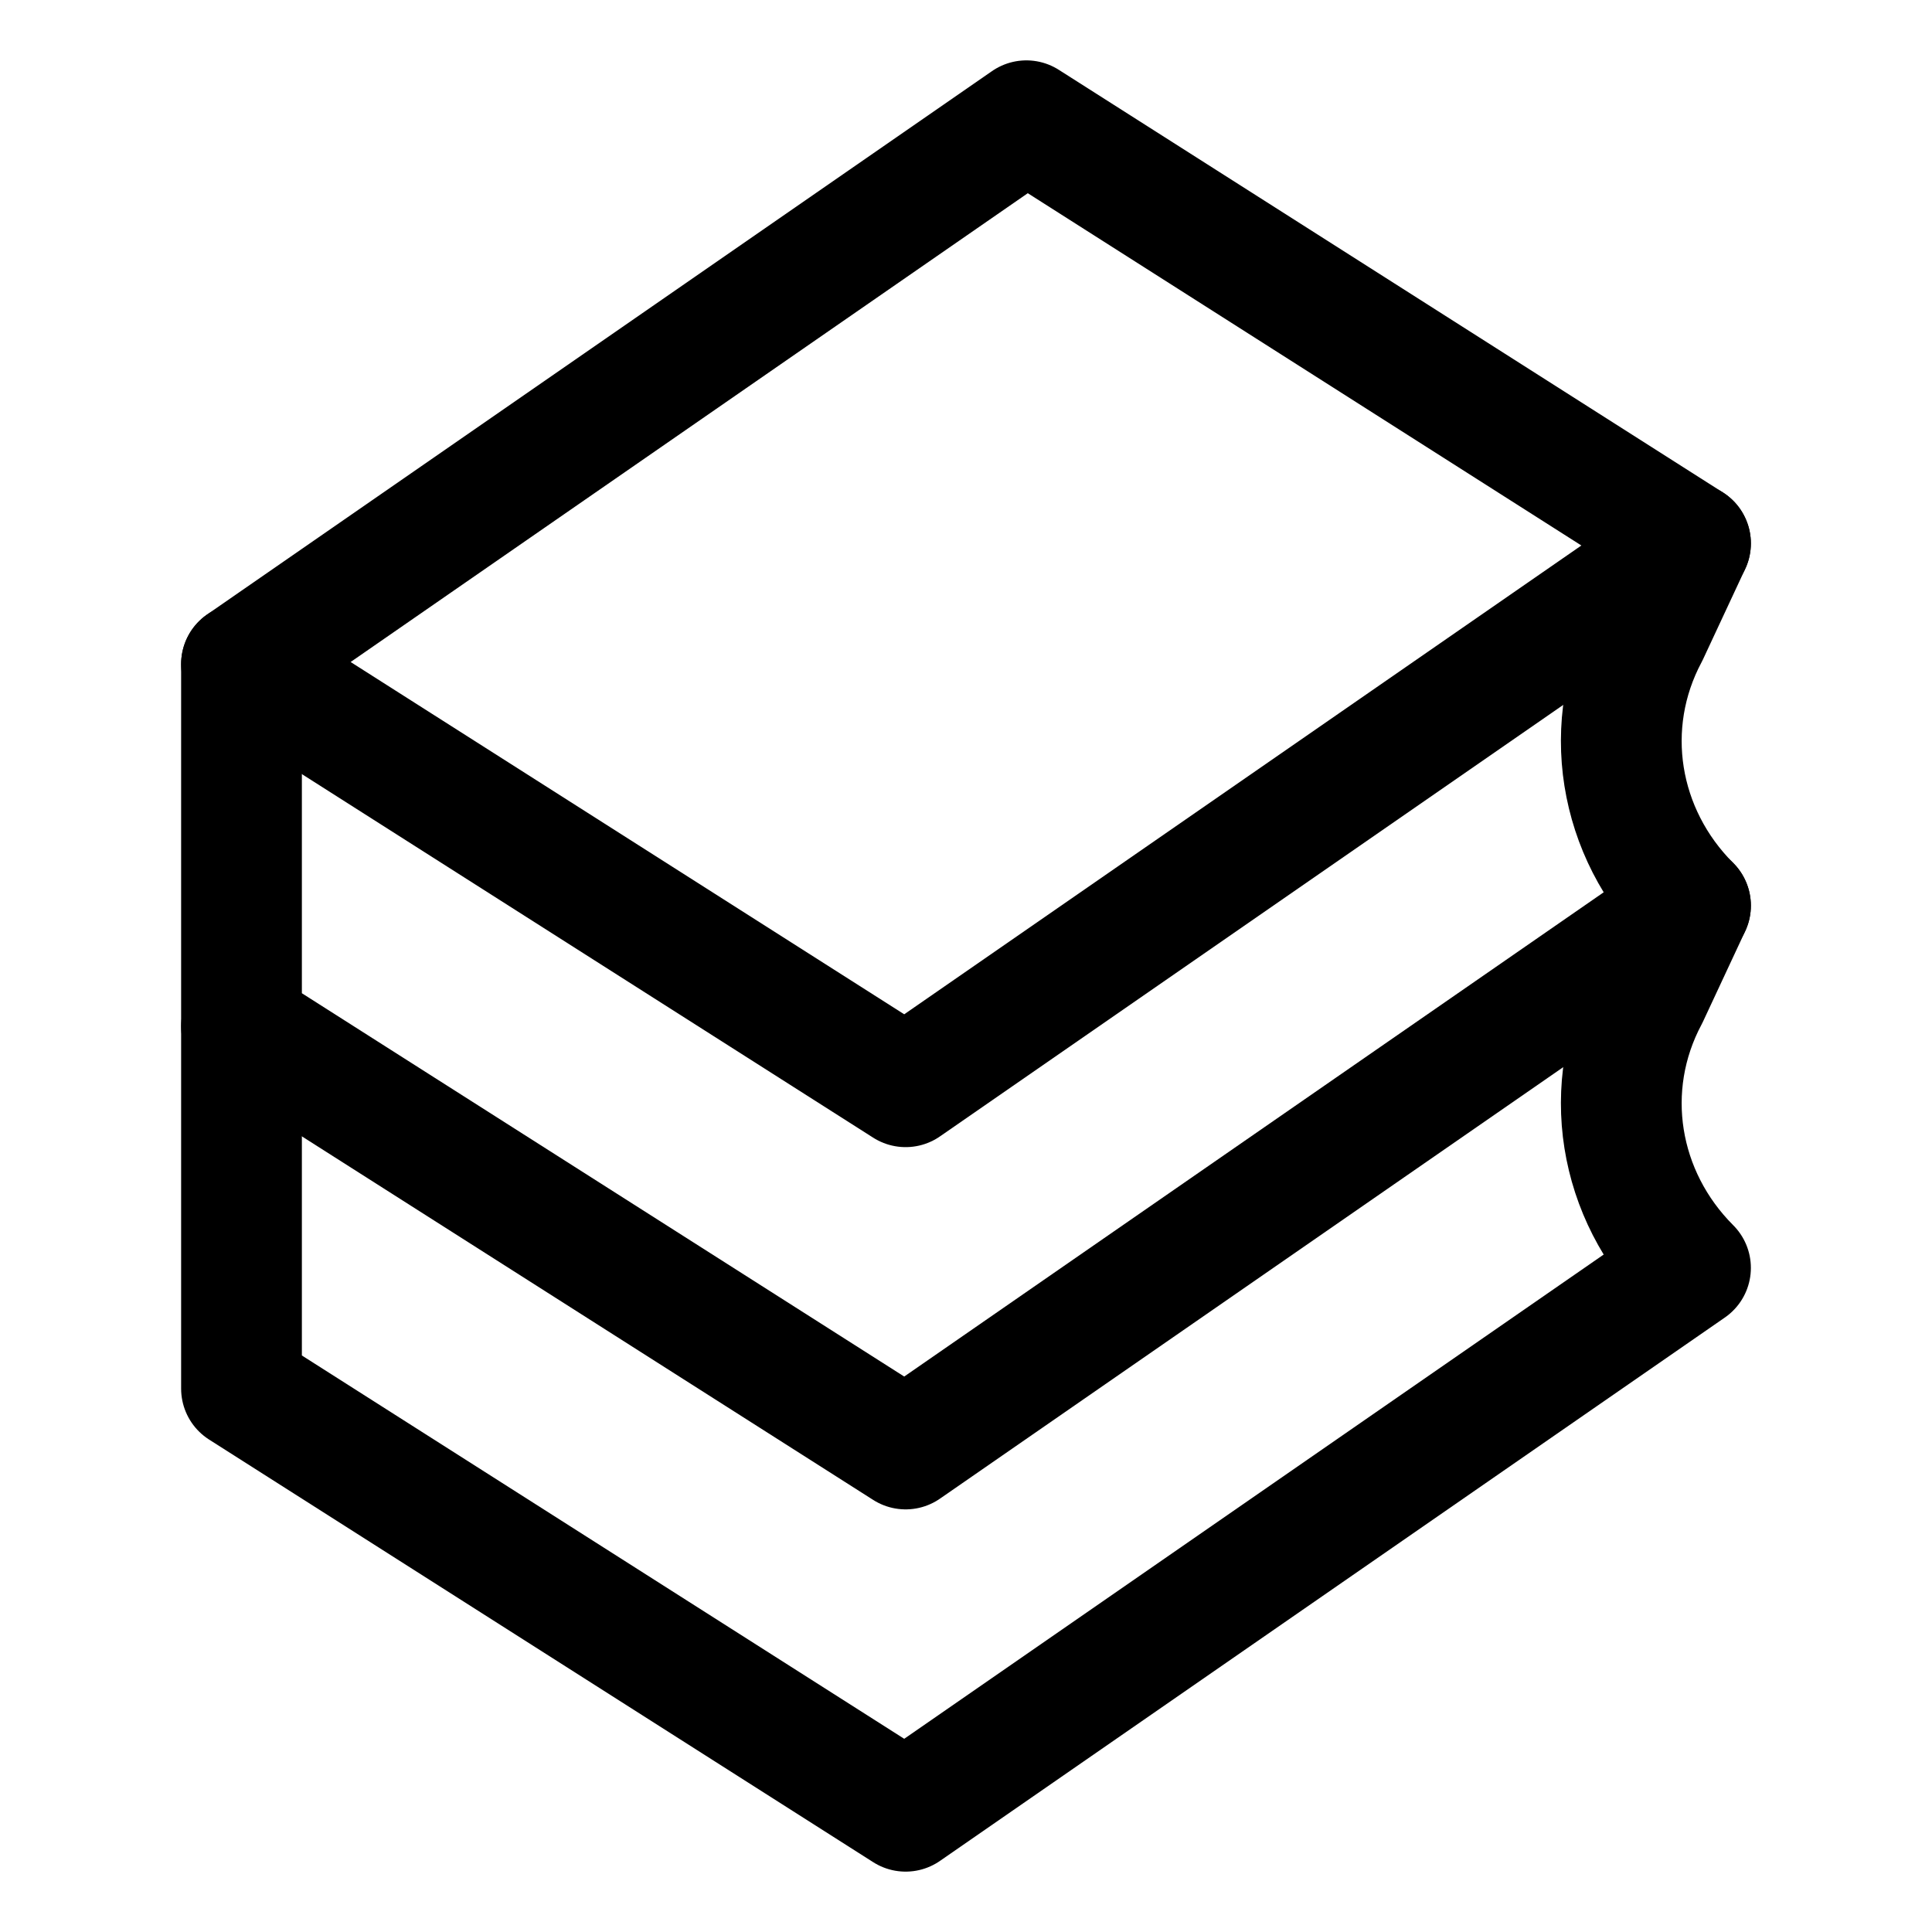
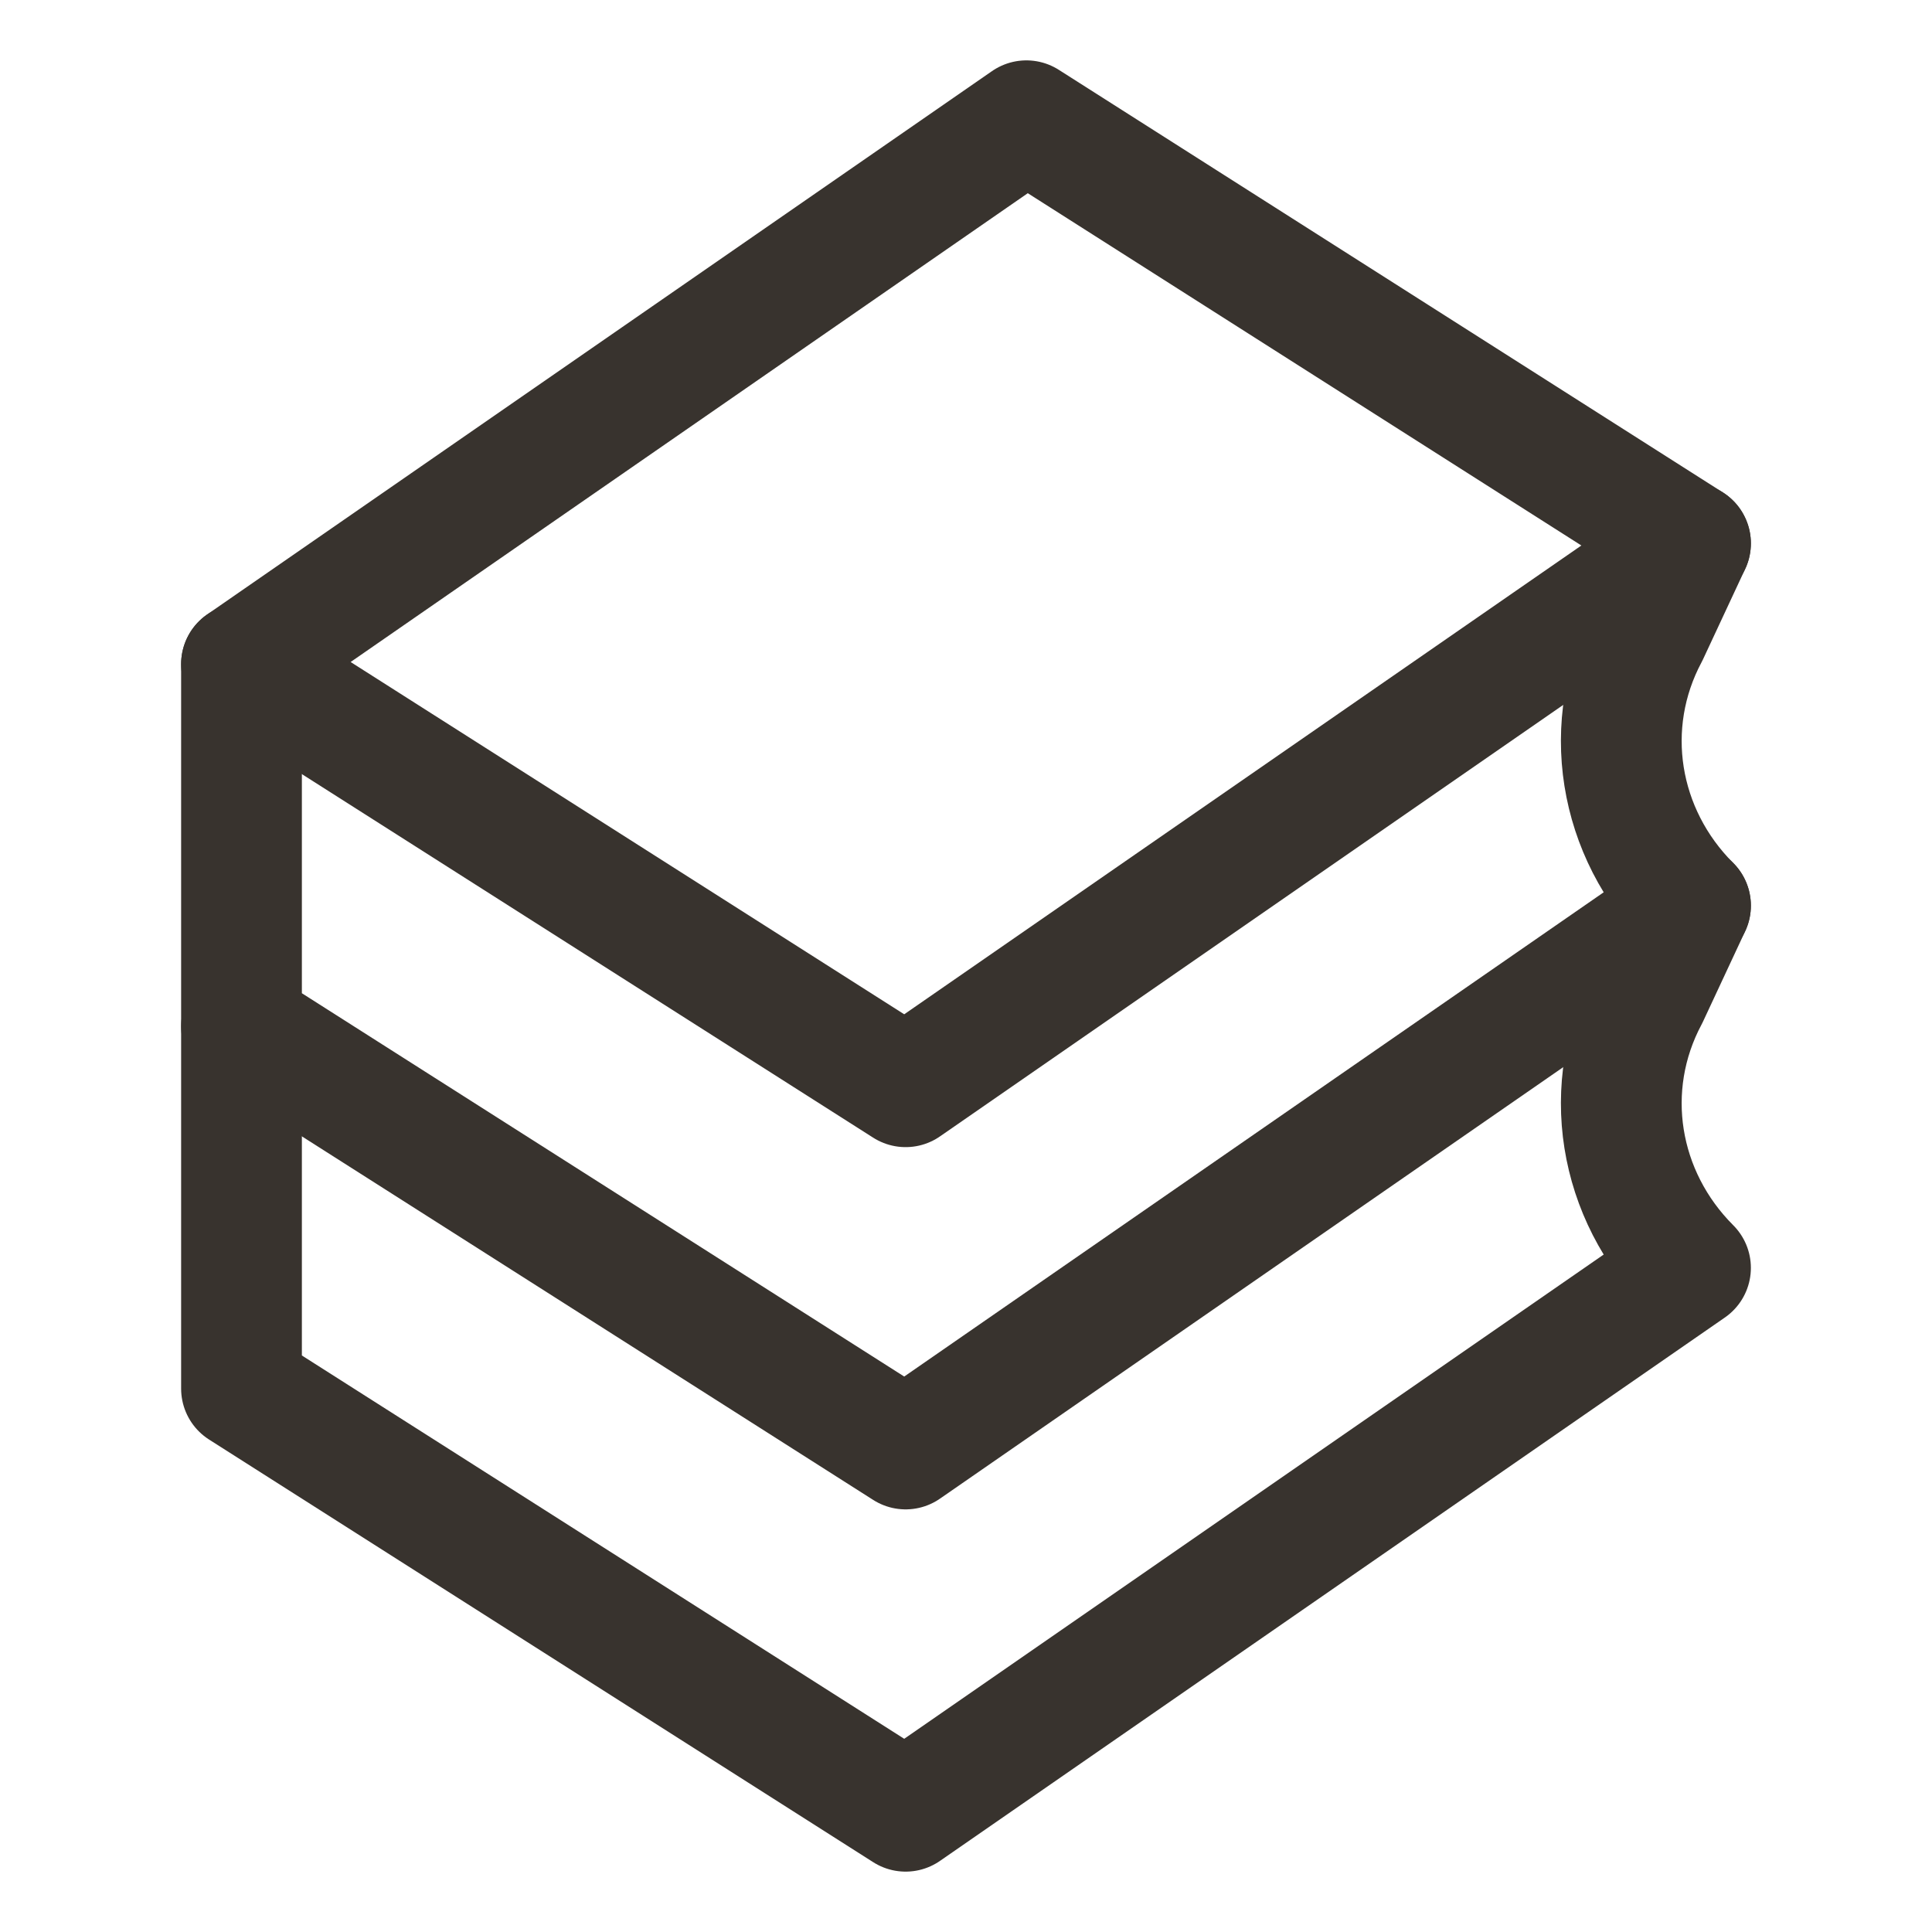
<svg xmlns="http://www.w3.org/2000/svg" version="1.1" id="Icons" viewBox="0 0 32 32" xml:space="preserve" fill="#000000">
  <g id="SVGRepo_bgCarrier" stroke-width="0" />
  <g id="SVGRepo_tracerCarrier" stroke-linecap="round" stroke-linejoin="round" />
  <g id="SVGRepo_iconCarrier">
-     <style type="text/css"> .st0{fill:none;stroke:#000000;stroke-width:2;stroke-linecap:round;stroke-linejoin:round;stroke-miterlimit:10;} </style>
+     <style type="text/css"> .st0{fill:none;stroke:#38332e;stroke-width:2;stroke-linecap:round;stroke-linejoin:round;stroke-miterlimit:10;} </style>
    <polygon class="st0" points="4,11 15,18 28,9 17,2 " />
    <path class="st0" d="M4,11v6l11,7l13-9l0,0c-1.2-1.2-1.5-3-0.7-4.5L28,9" />
    <path class="st0" d="M4,17v6l11,7l13-9l0,0c-1.2-1.2-1.5-3-0.7-4.5L28,15" />
  </g>
</svg>
